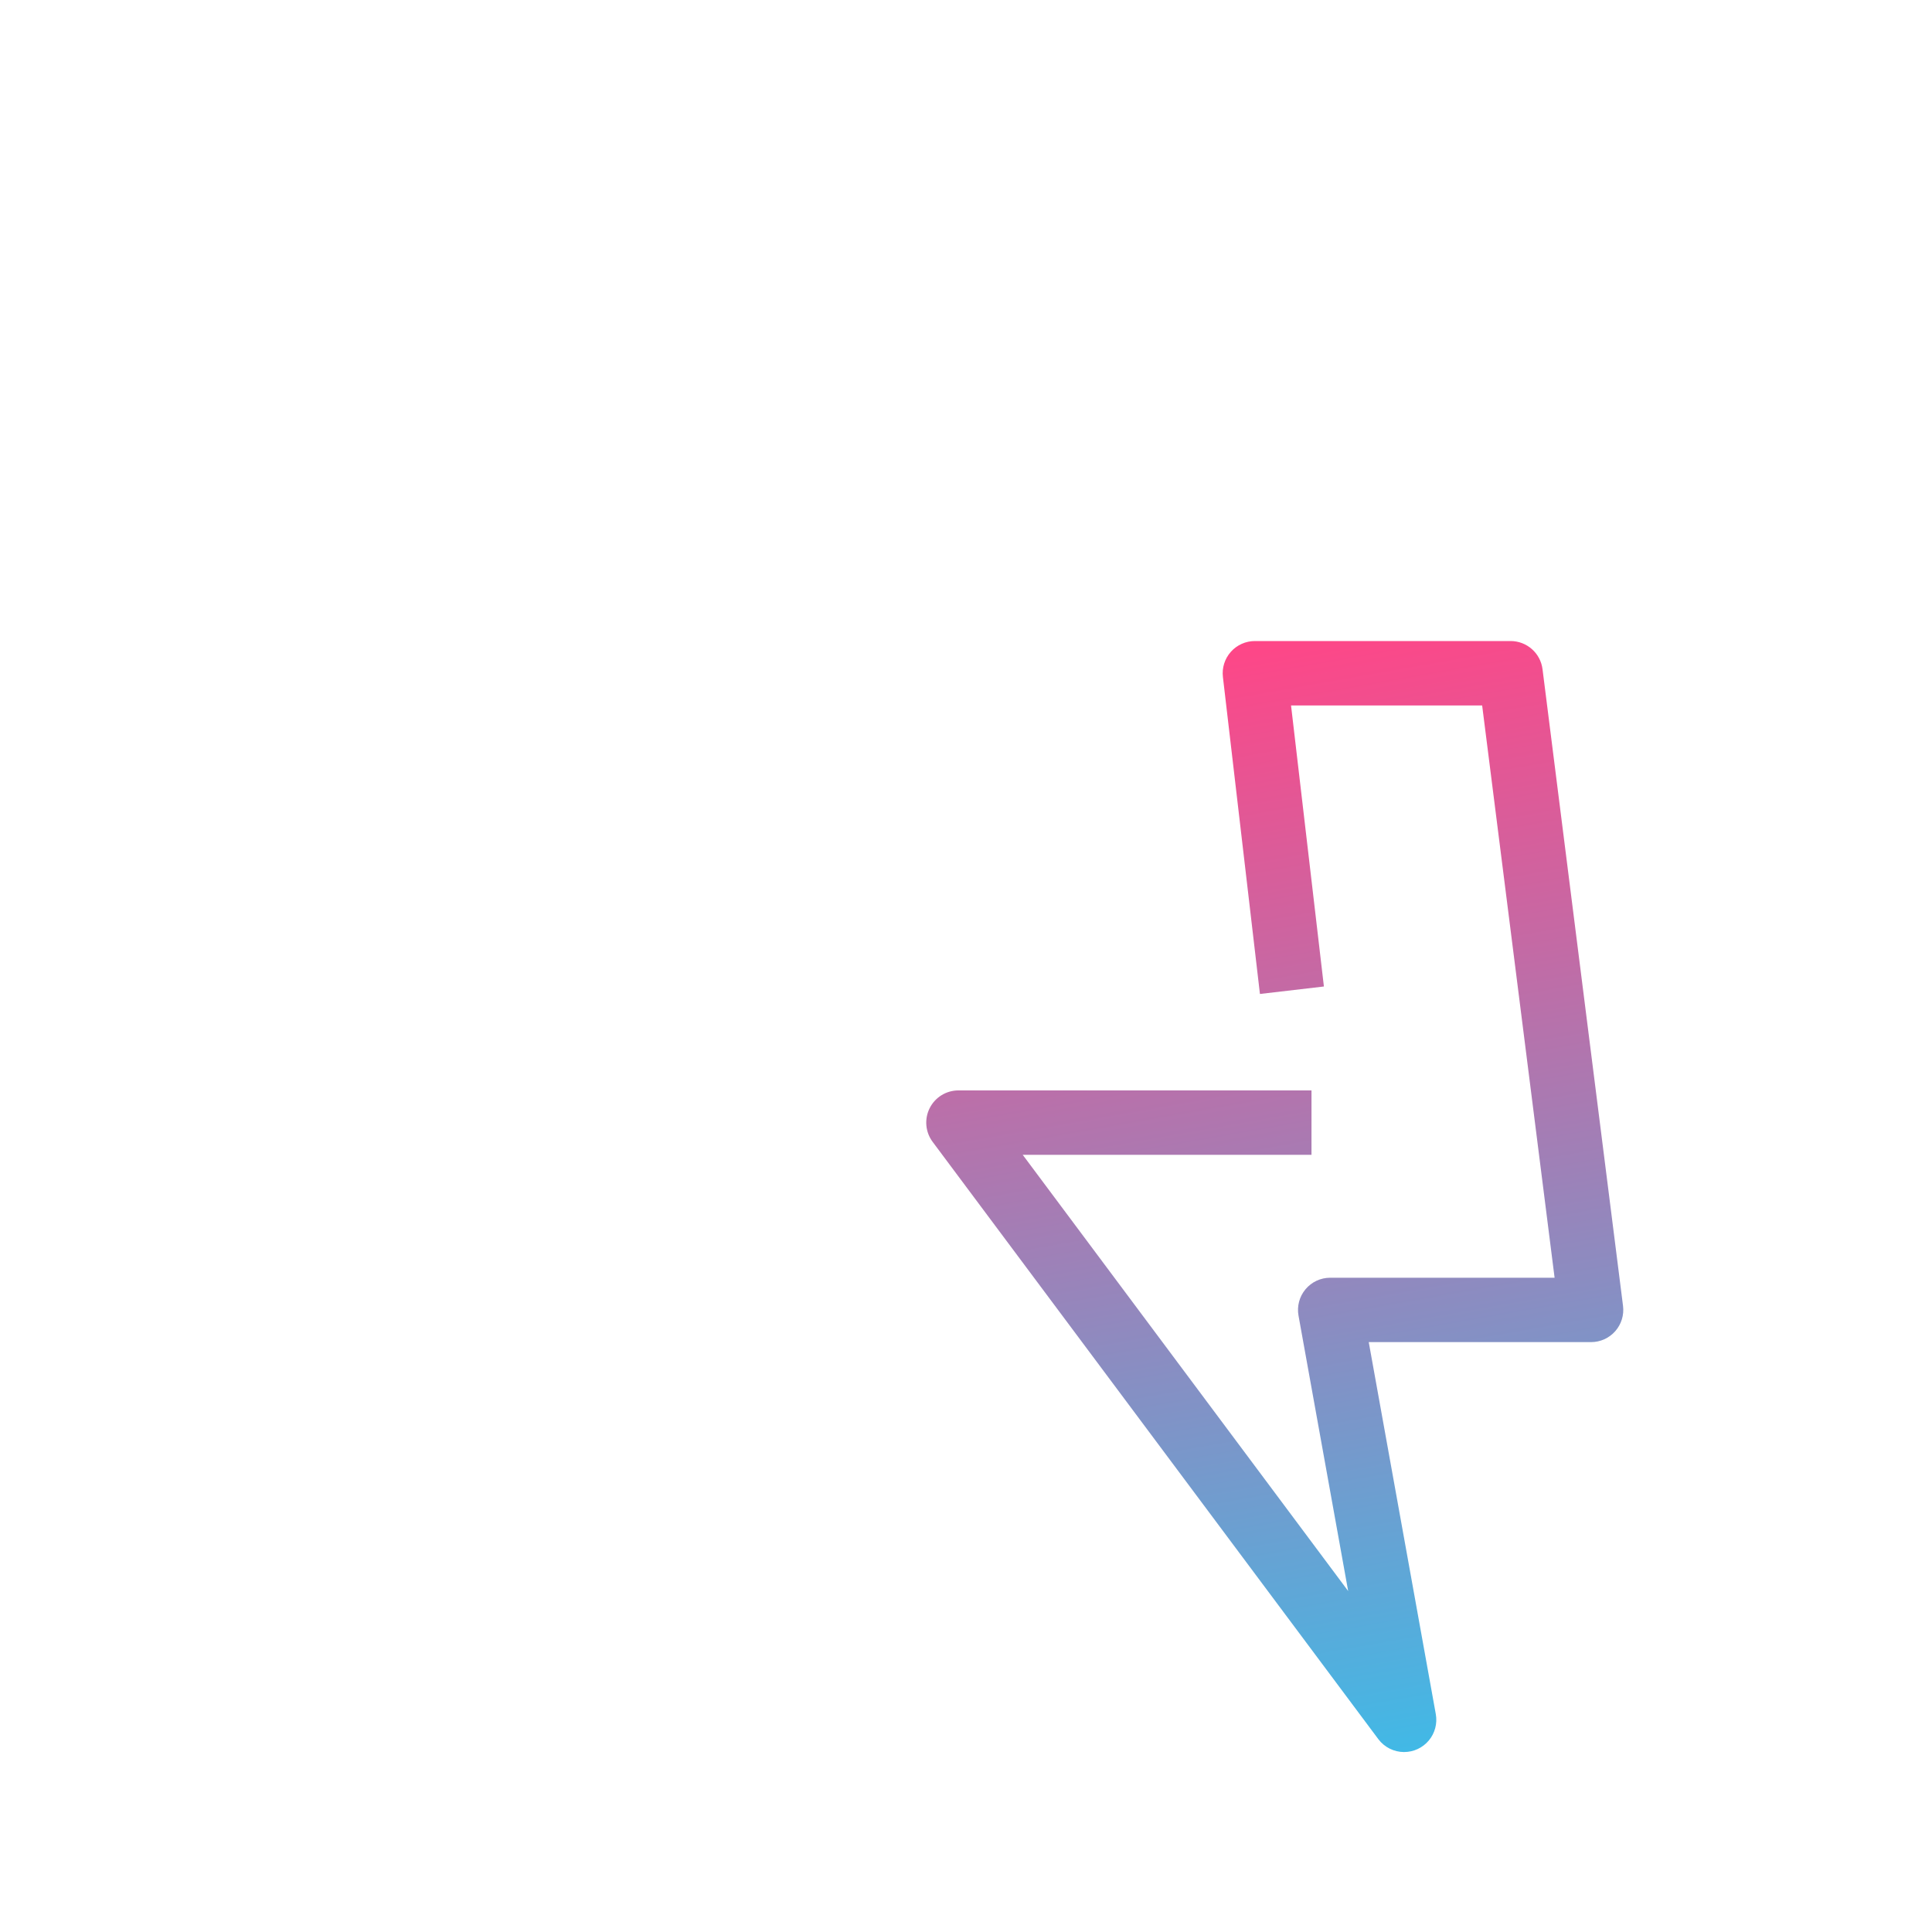
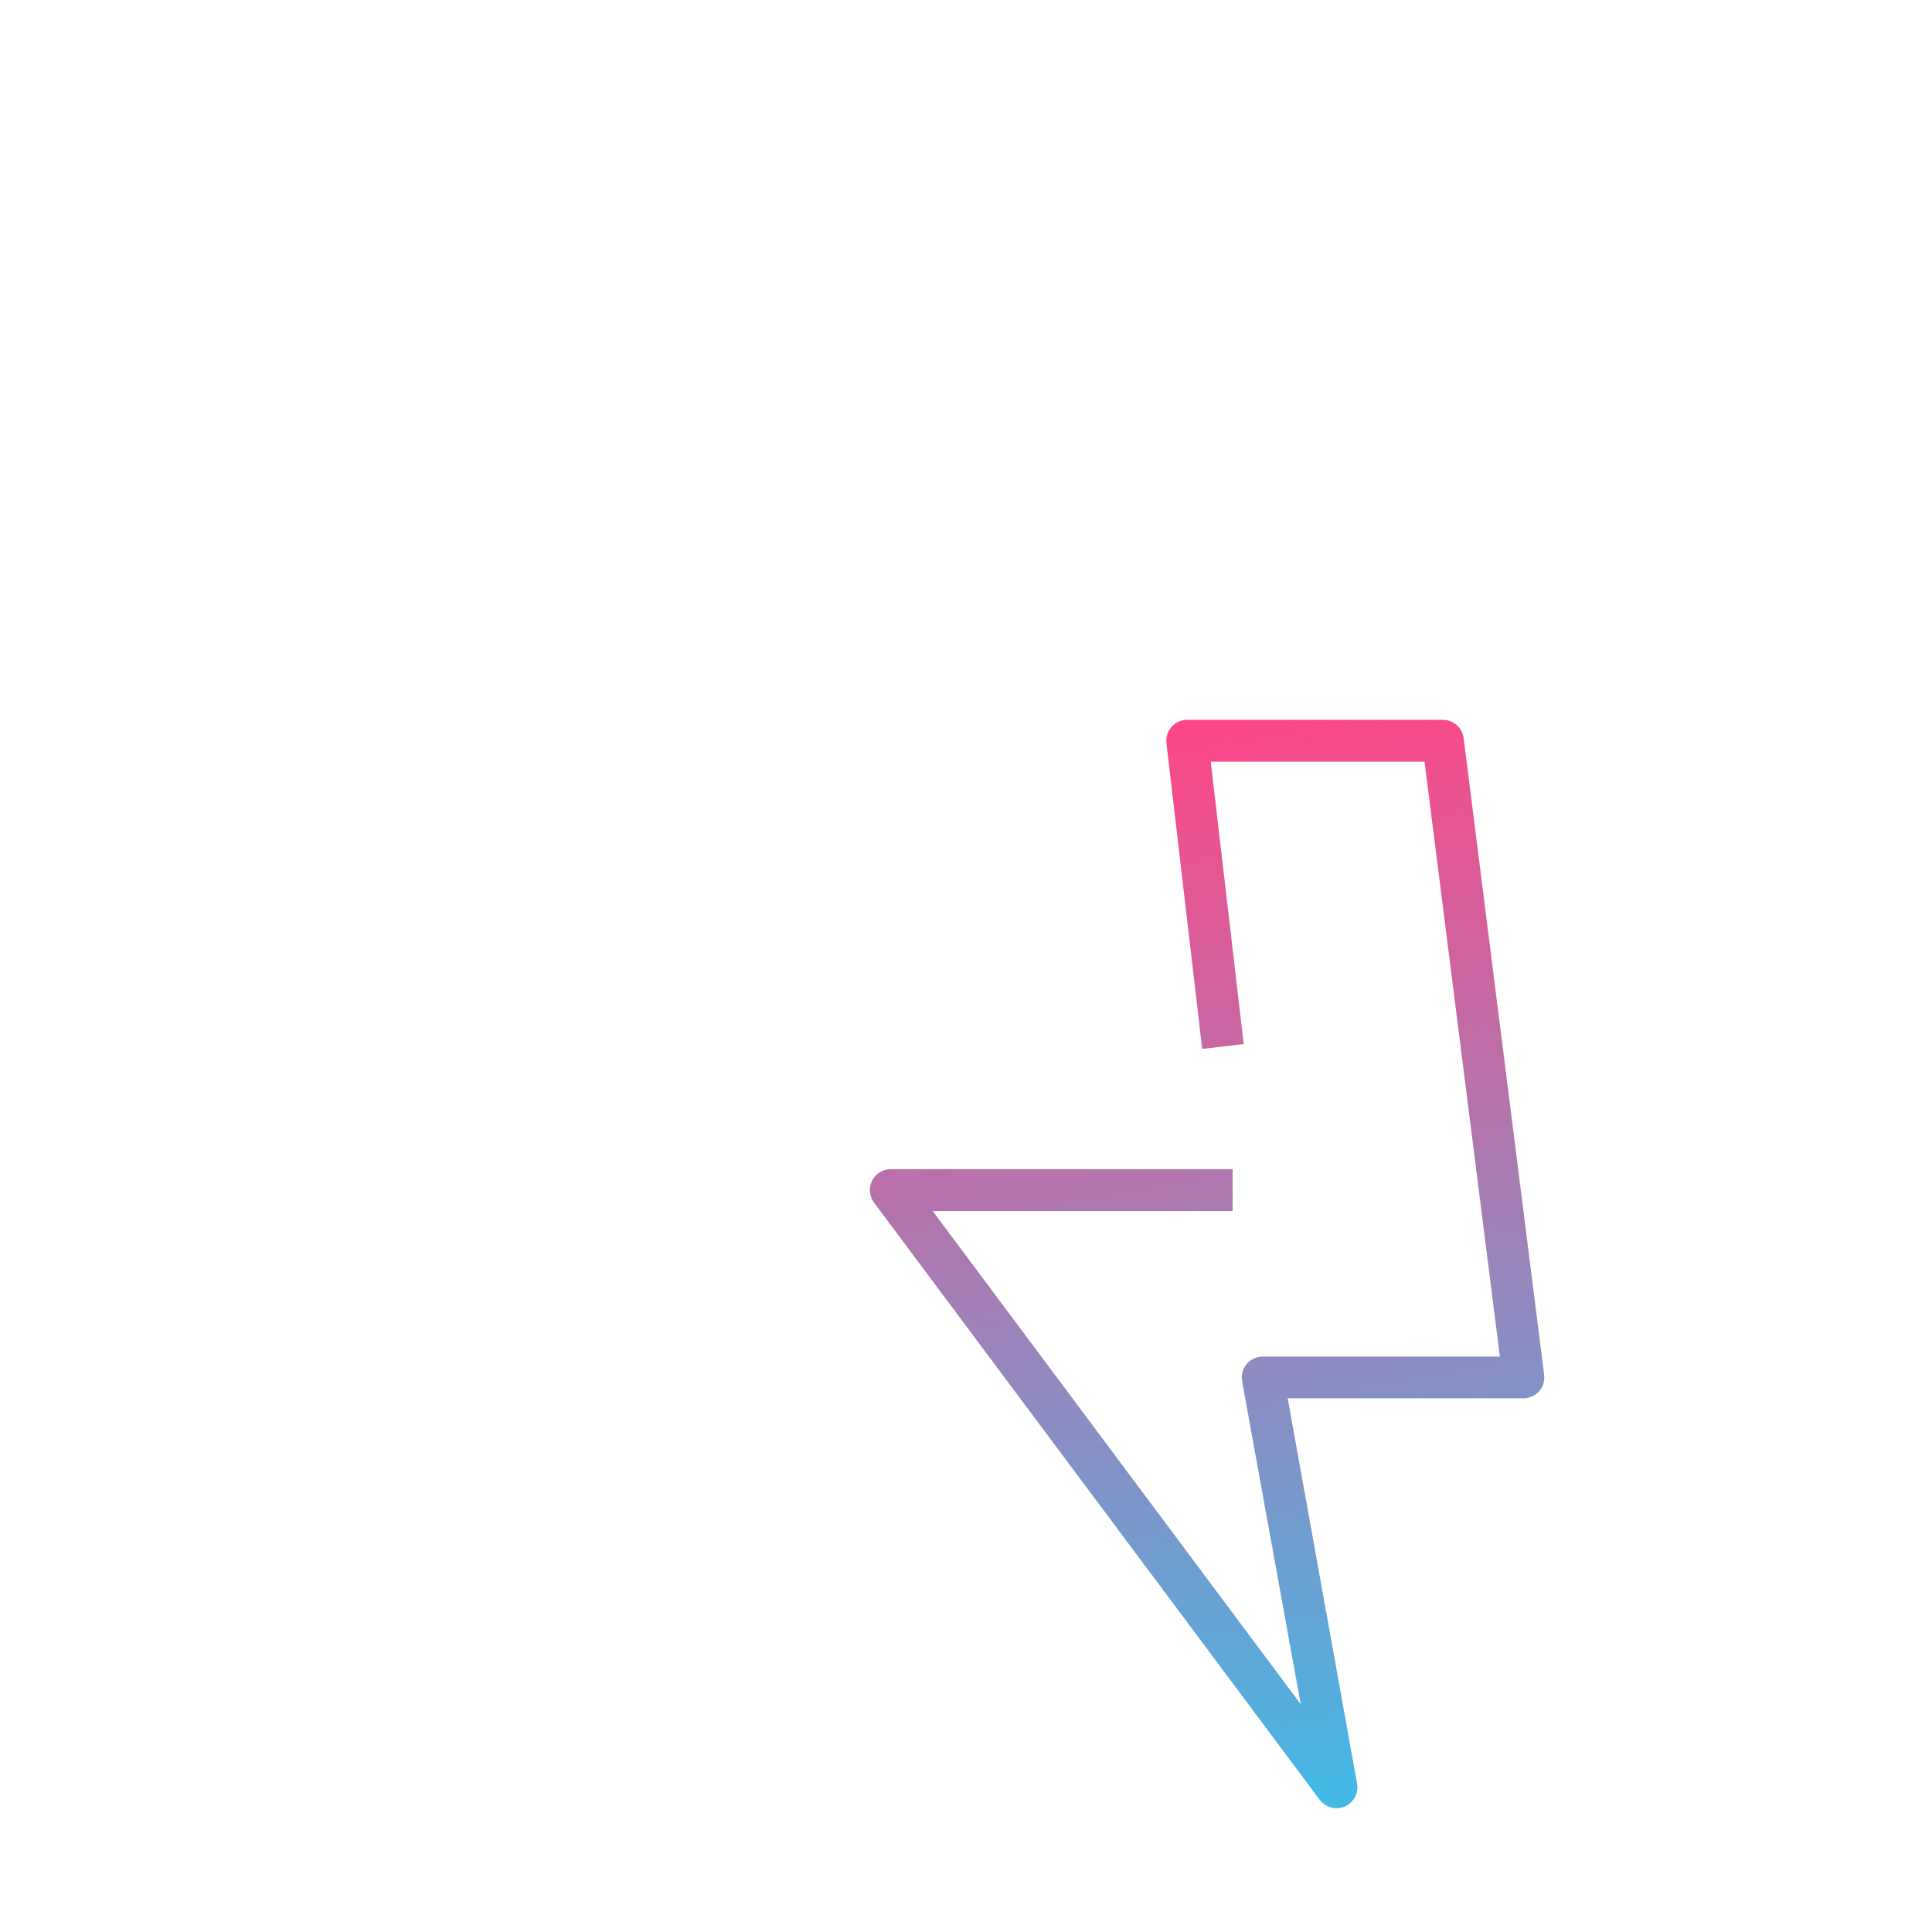
- <svg xmlns="http://www.w3.org/2000/svg" id="icons_expanded" viewBox="0 0 1200 1200">
-   <defs>
-     <linearGradient id="New_Gradient_Swatch_copy" data-name="New Gradient Swatch copy" x1="860.74" y1="1090.54" x2="739.83" y2="404.84" gradientUnits="userSpaceOnUse">
-       <stop offset="0" stop-color="#41b9e6" />
-       <stop offset="1" stop-color="#ff4687" />
-     </linearGradient>
-   </defs>
-   <path d="M872.12,1088.23a20,20,0,0,1-16-8L579.31,709.27a20,20,0,0,1,16-32H814.59v40H635.22L837.37,988.22,806.53,817.17a20,20,0,0,1,19.68-23.55H965.59l-45-355.45H801.89L822.3,612.73l-39.73,4.64-23-196.89a20,20,0,0,1,19.86-22.32H938.25a20,20,0,0,1,19.84,17.49l50,395.45a20,20,0,0,1-19.84,22.51H850.15l41.65,231.06a20,20,0,0,1-19.67,23.55Z" style="fill: url(#New_Gradient_Swatch_copy)" />
+ <svg xmlns="http://www.w3.org/2000/svg" version="1.1" id="icons_expanded" x="0px" y="0px" viewBox="0 -200 1200 1200" style="enable-background:new 0 -200 1200 1200;" xml:space="preserve">
+   <style type="text/css">
+ 	.st0{fill:url(#SVGID_1_);}
+ </style>
+   <linearGradient id="SVGID_1_" gradientUnits="userSpaceOnUse" x1="817.477" y1="925.533" x2="699.009" y2="253.681">
+     <stop offset="0" style="stop-color:#41B9E6" />
+     <stop offset="1" style="stop-color:#FF4687" />
+   </linearGradient>
+   <path class="st0" d="M829.6,923.1c-3.9-0.2-7.5-2.1-9.9-5.2L542.9,547c-4.3-5.7-3.1-13.9,2.6-18.2c2.2-1.7,5-2.6,7.8-2.6h212.3v26  H579.3l228.6,306.3l-36.4-200.6c-1.3-7.1,3.4-13.8,10.5-15.1c0.8-0.1,1.5-0.2,2.3-0.2h147.3l-46.8-369.5H752l20.5,175.4l-25.8,3  l-22.2-189.9c-0.4-3.4,0.6-6.8,2.7-9.6c2.2-2.7,5.2-4.4,8.7-4.8c0.5-0.1,1-0.1,1.5-0.1h158.8c6.5,0,12.1,4.9,12.9,11.4l50,395.4  c0.4,3.4-0.5,6.9-2.6,9.6s-5.2,4.5-8.6,4.9c-0.5,0.1-1.1,0.1-1.6,0.1H799.8l43.1,239.3c0.6,3.4-0.1,6.9-2.1,9.7  c-2,2.9-5,4.8-8.4,5.4c-0.8,0.1-1.5,0.2-2.3,0.2H829.6z" />
</svg>
